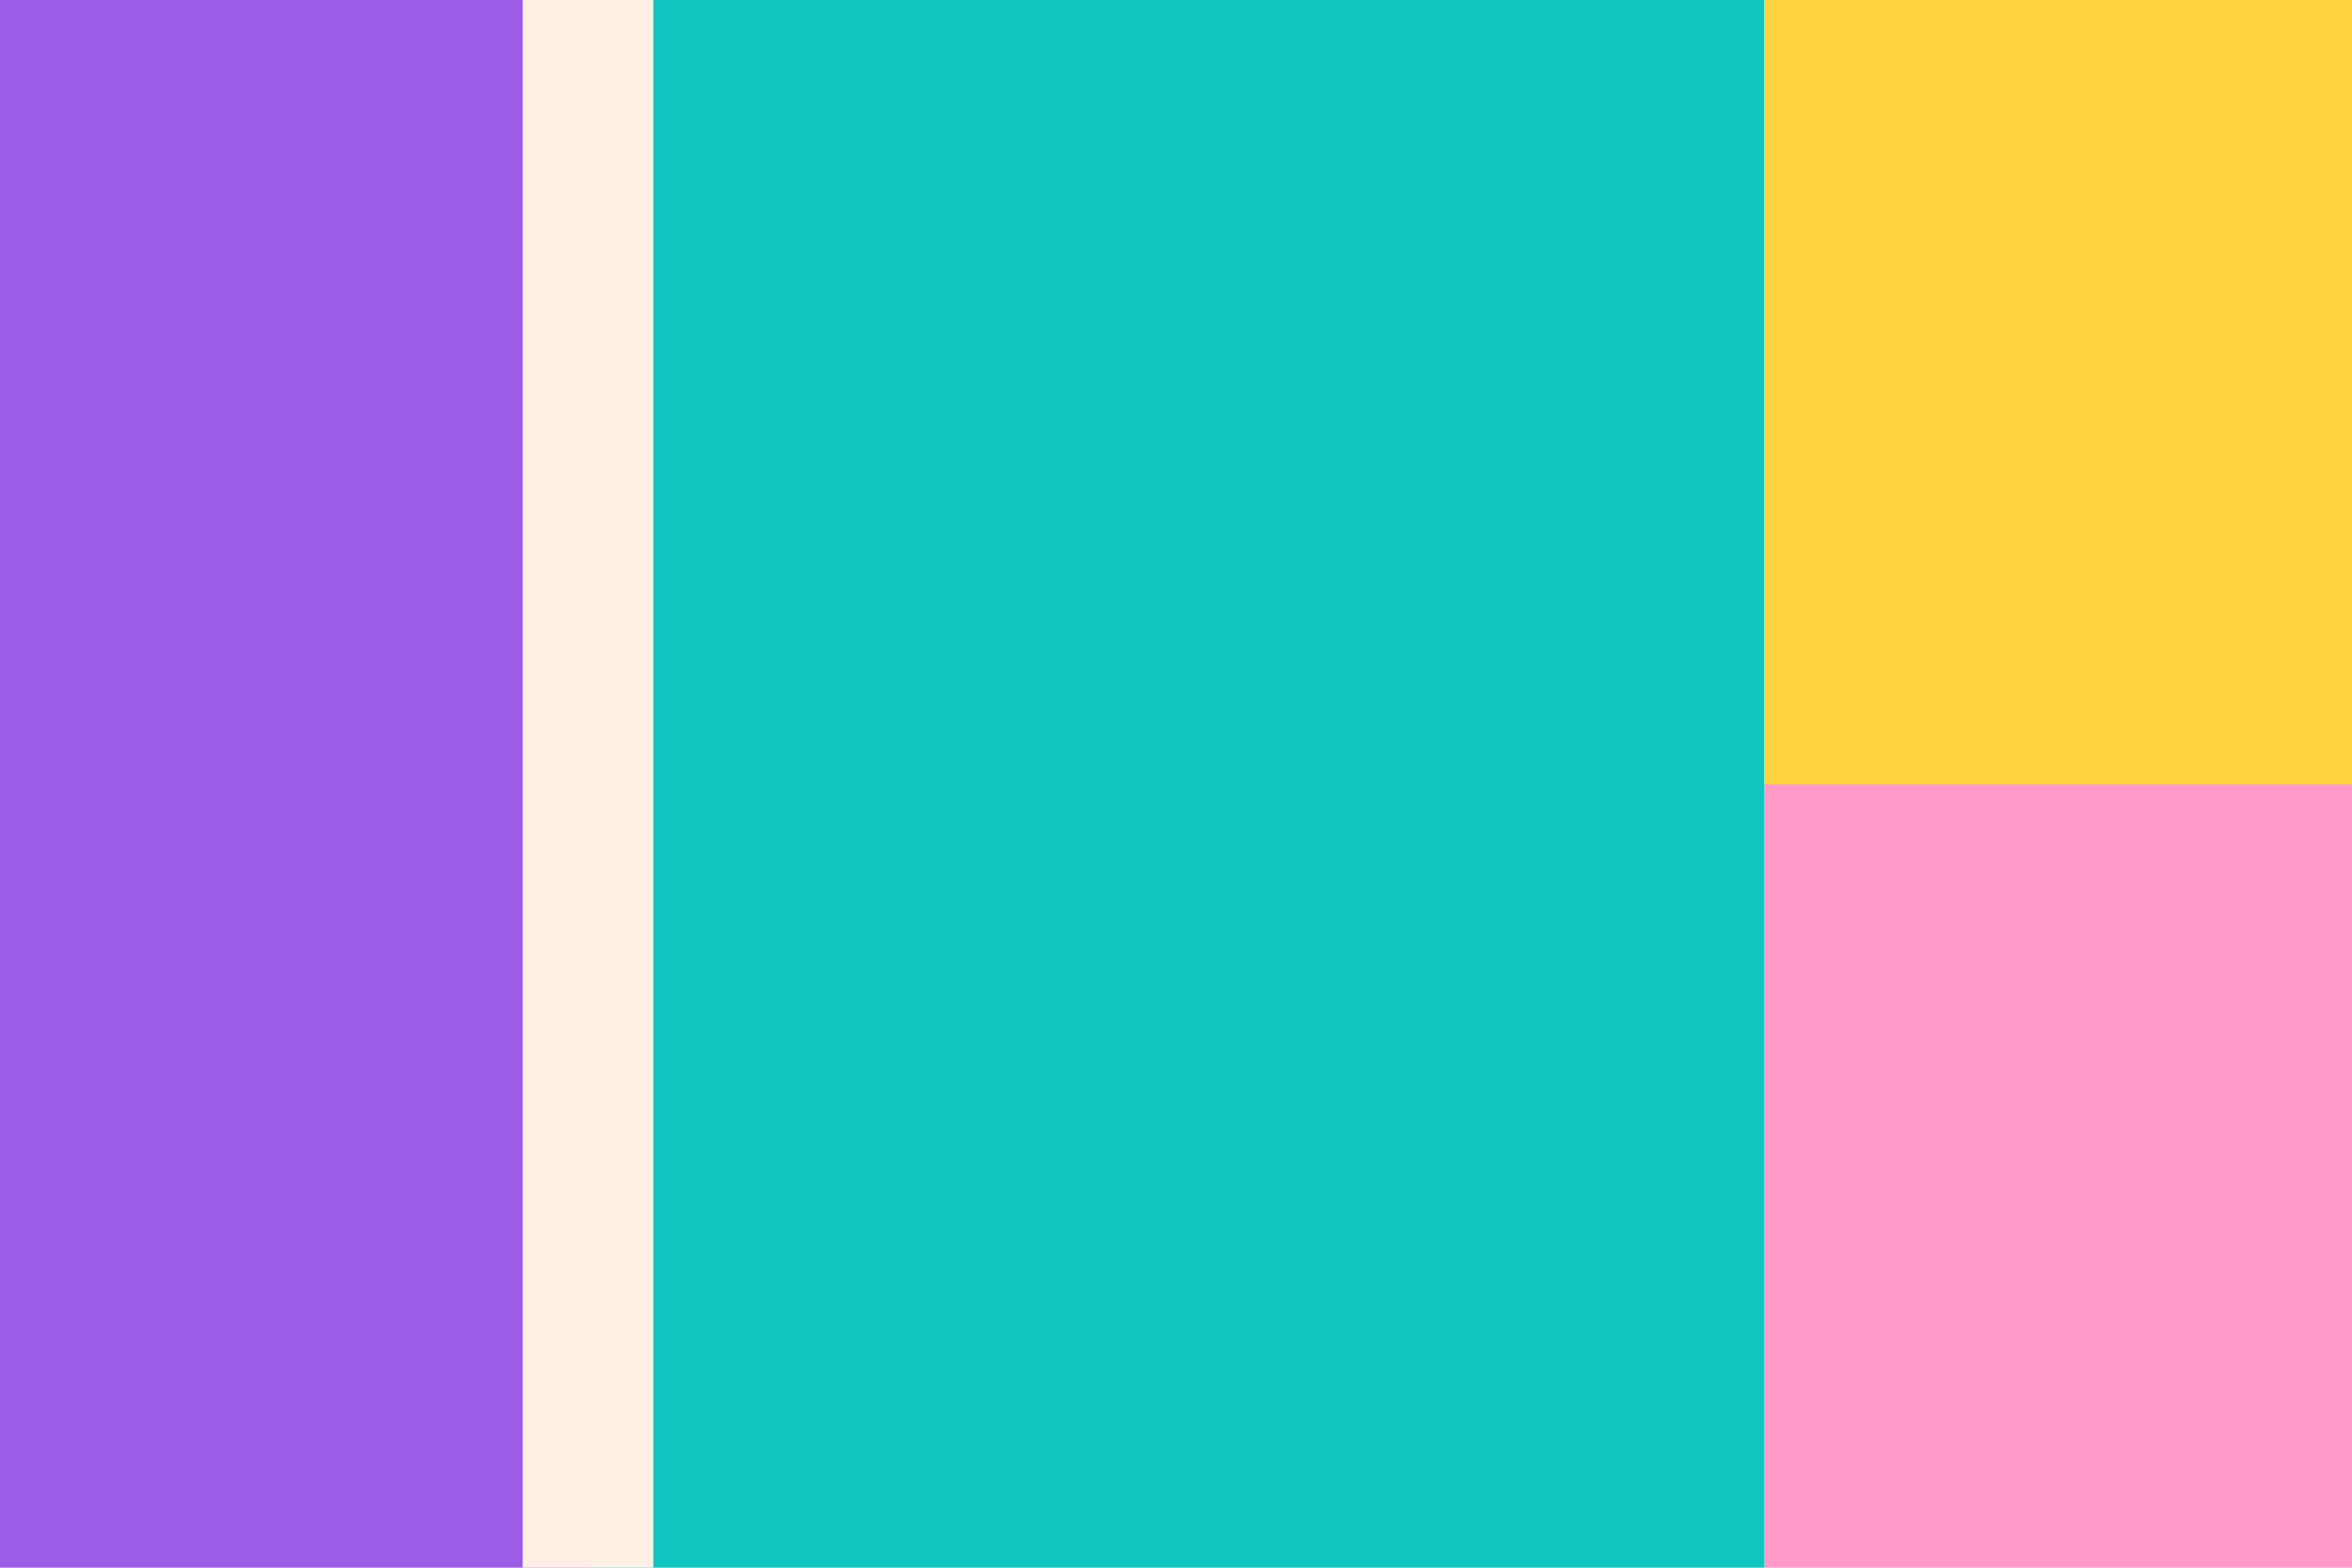
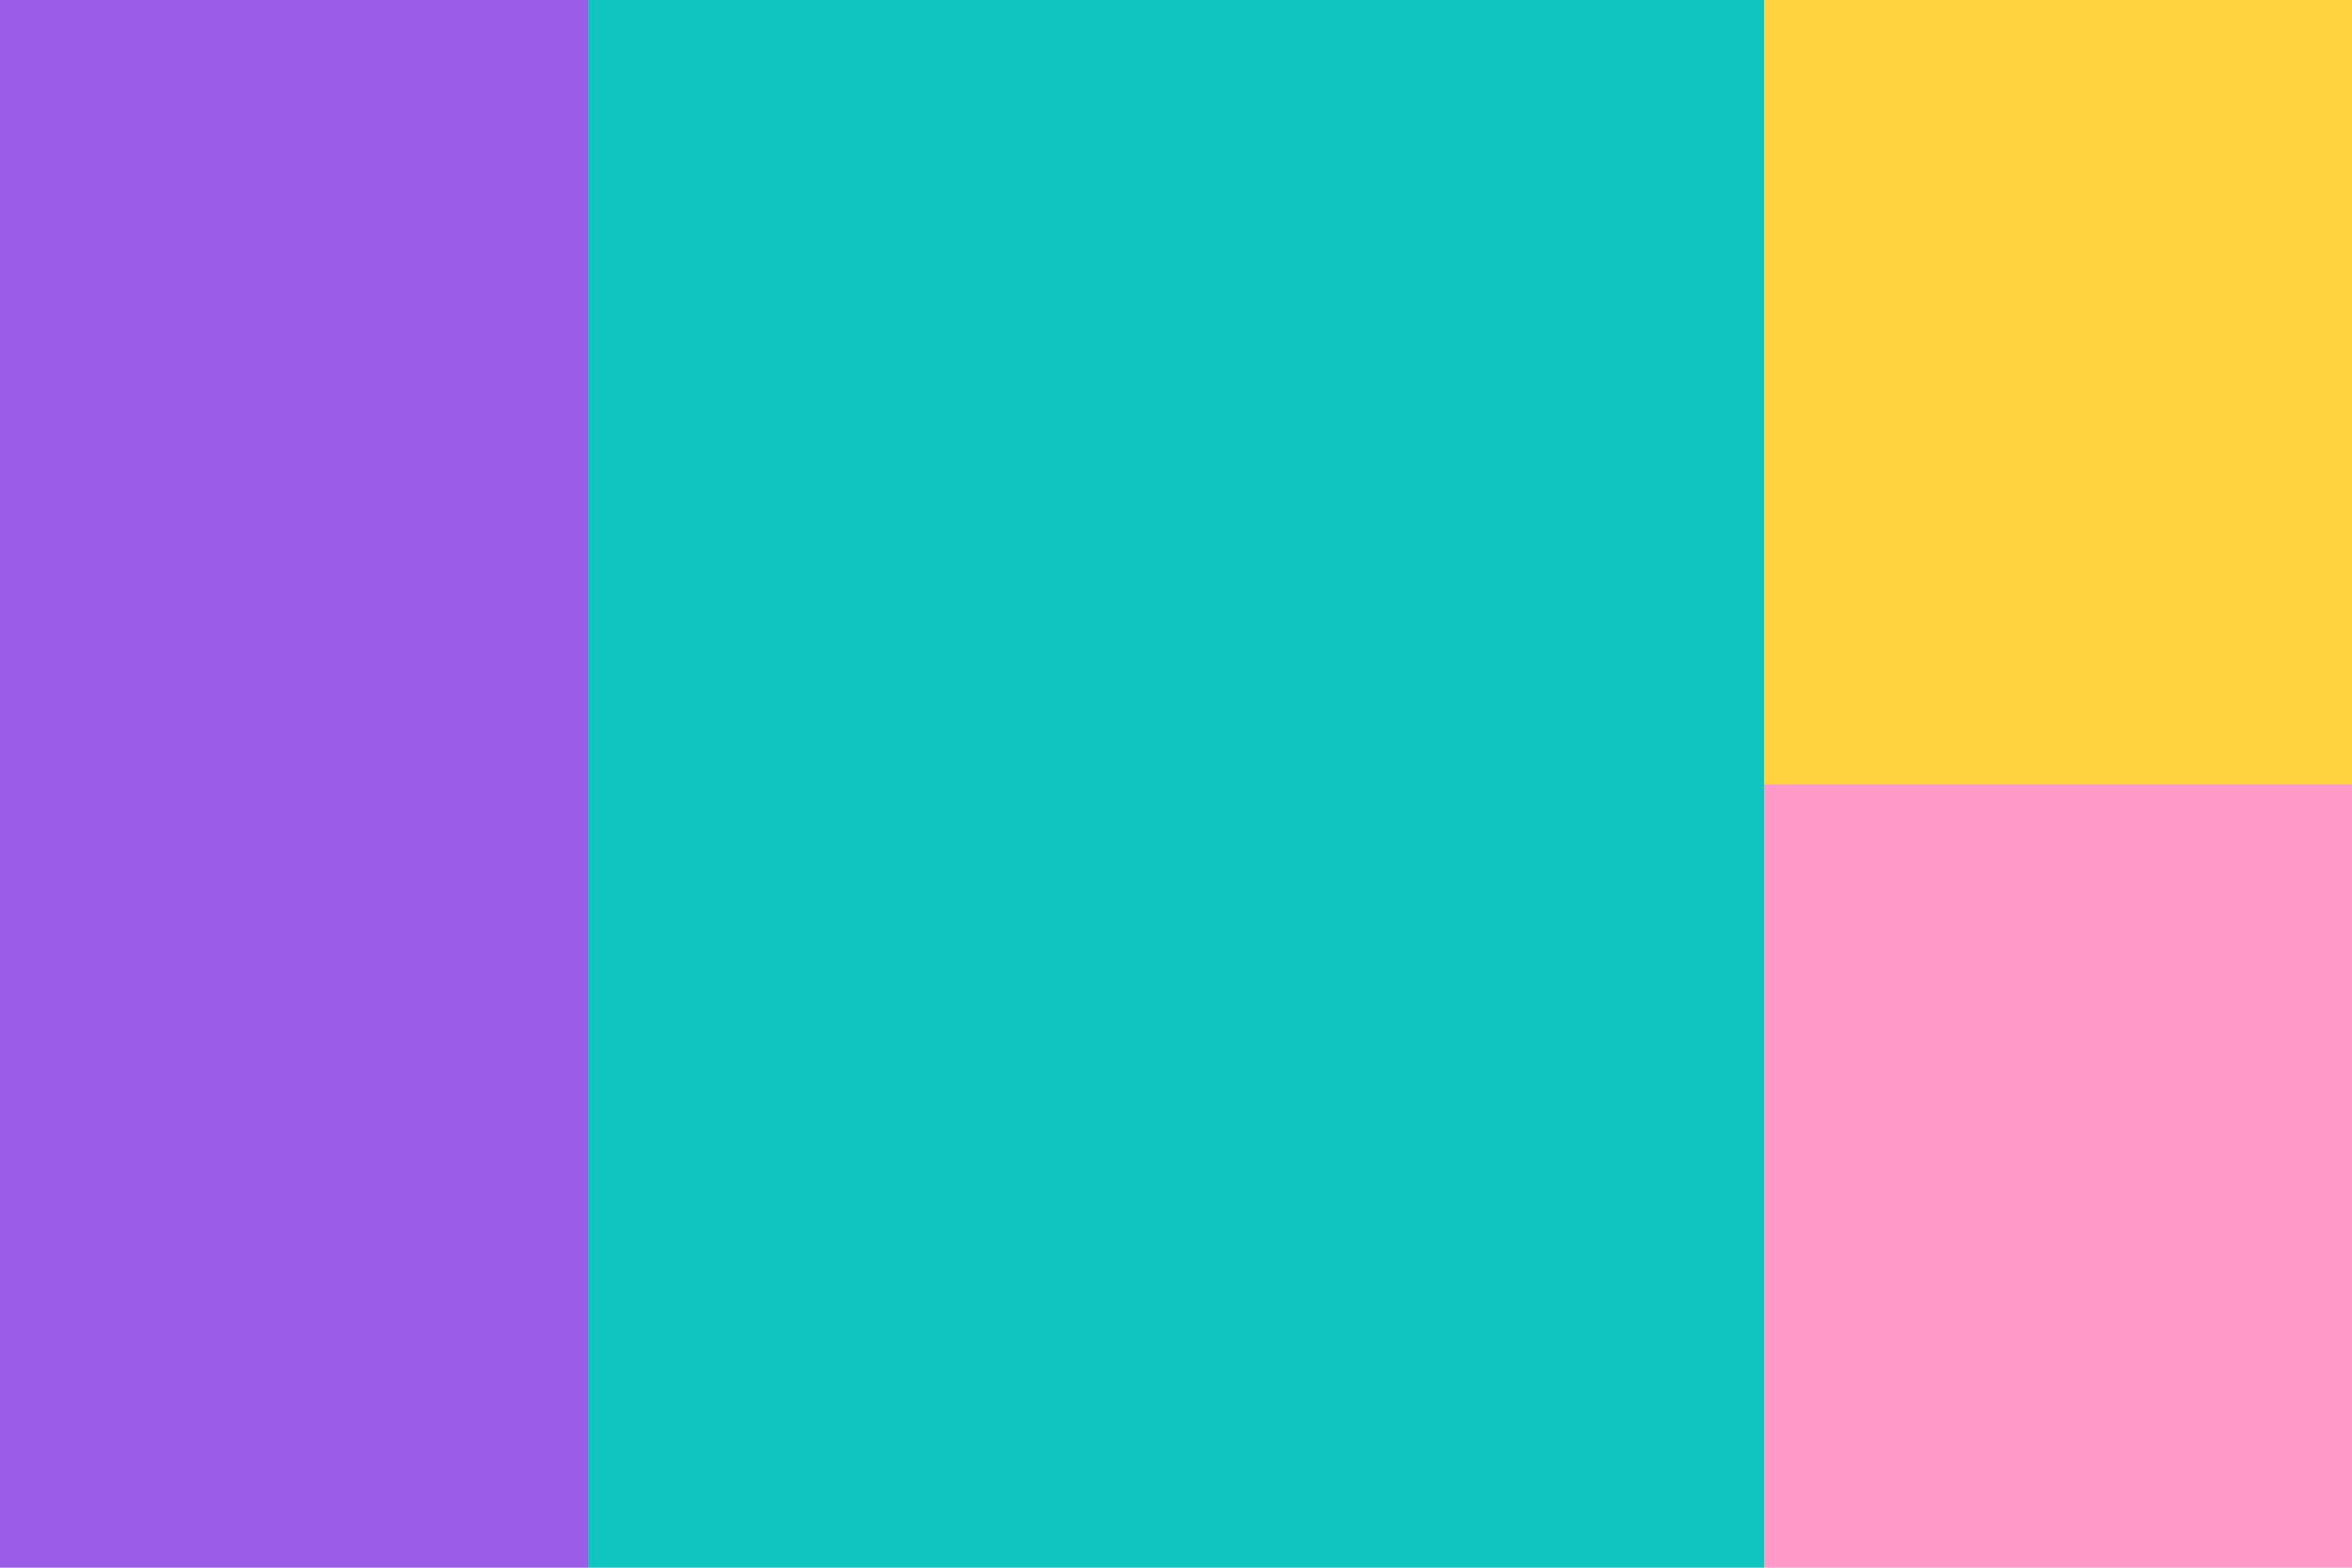
<svg xmlns="http://www.w3.org/2000/svg" width="1500" height="1000" viewBox="0 0 1500 1000">
  <rect x="0" y="0" width="375" height="1000" fill="#9B5DE5" />
  <rect x="375" y="0" width="750" height="1000" fill="#10C4C0" />
  <rect x="1125" y="0" width="375" height="500" fill="#FFD23F" />
  <rect x="1125" y="500" width="375" height="500" fill="#FF99C8" />
-   <rect x="333.333" y="0" width="83.333" height="1000" fill="#FEEFE5" />
</svg>
